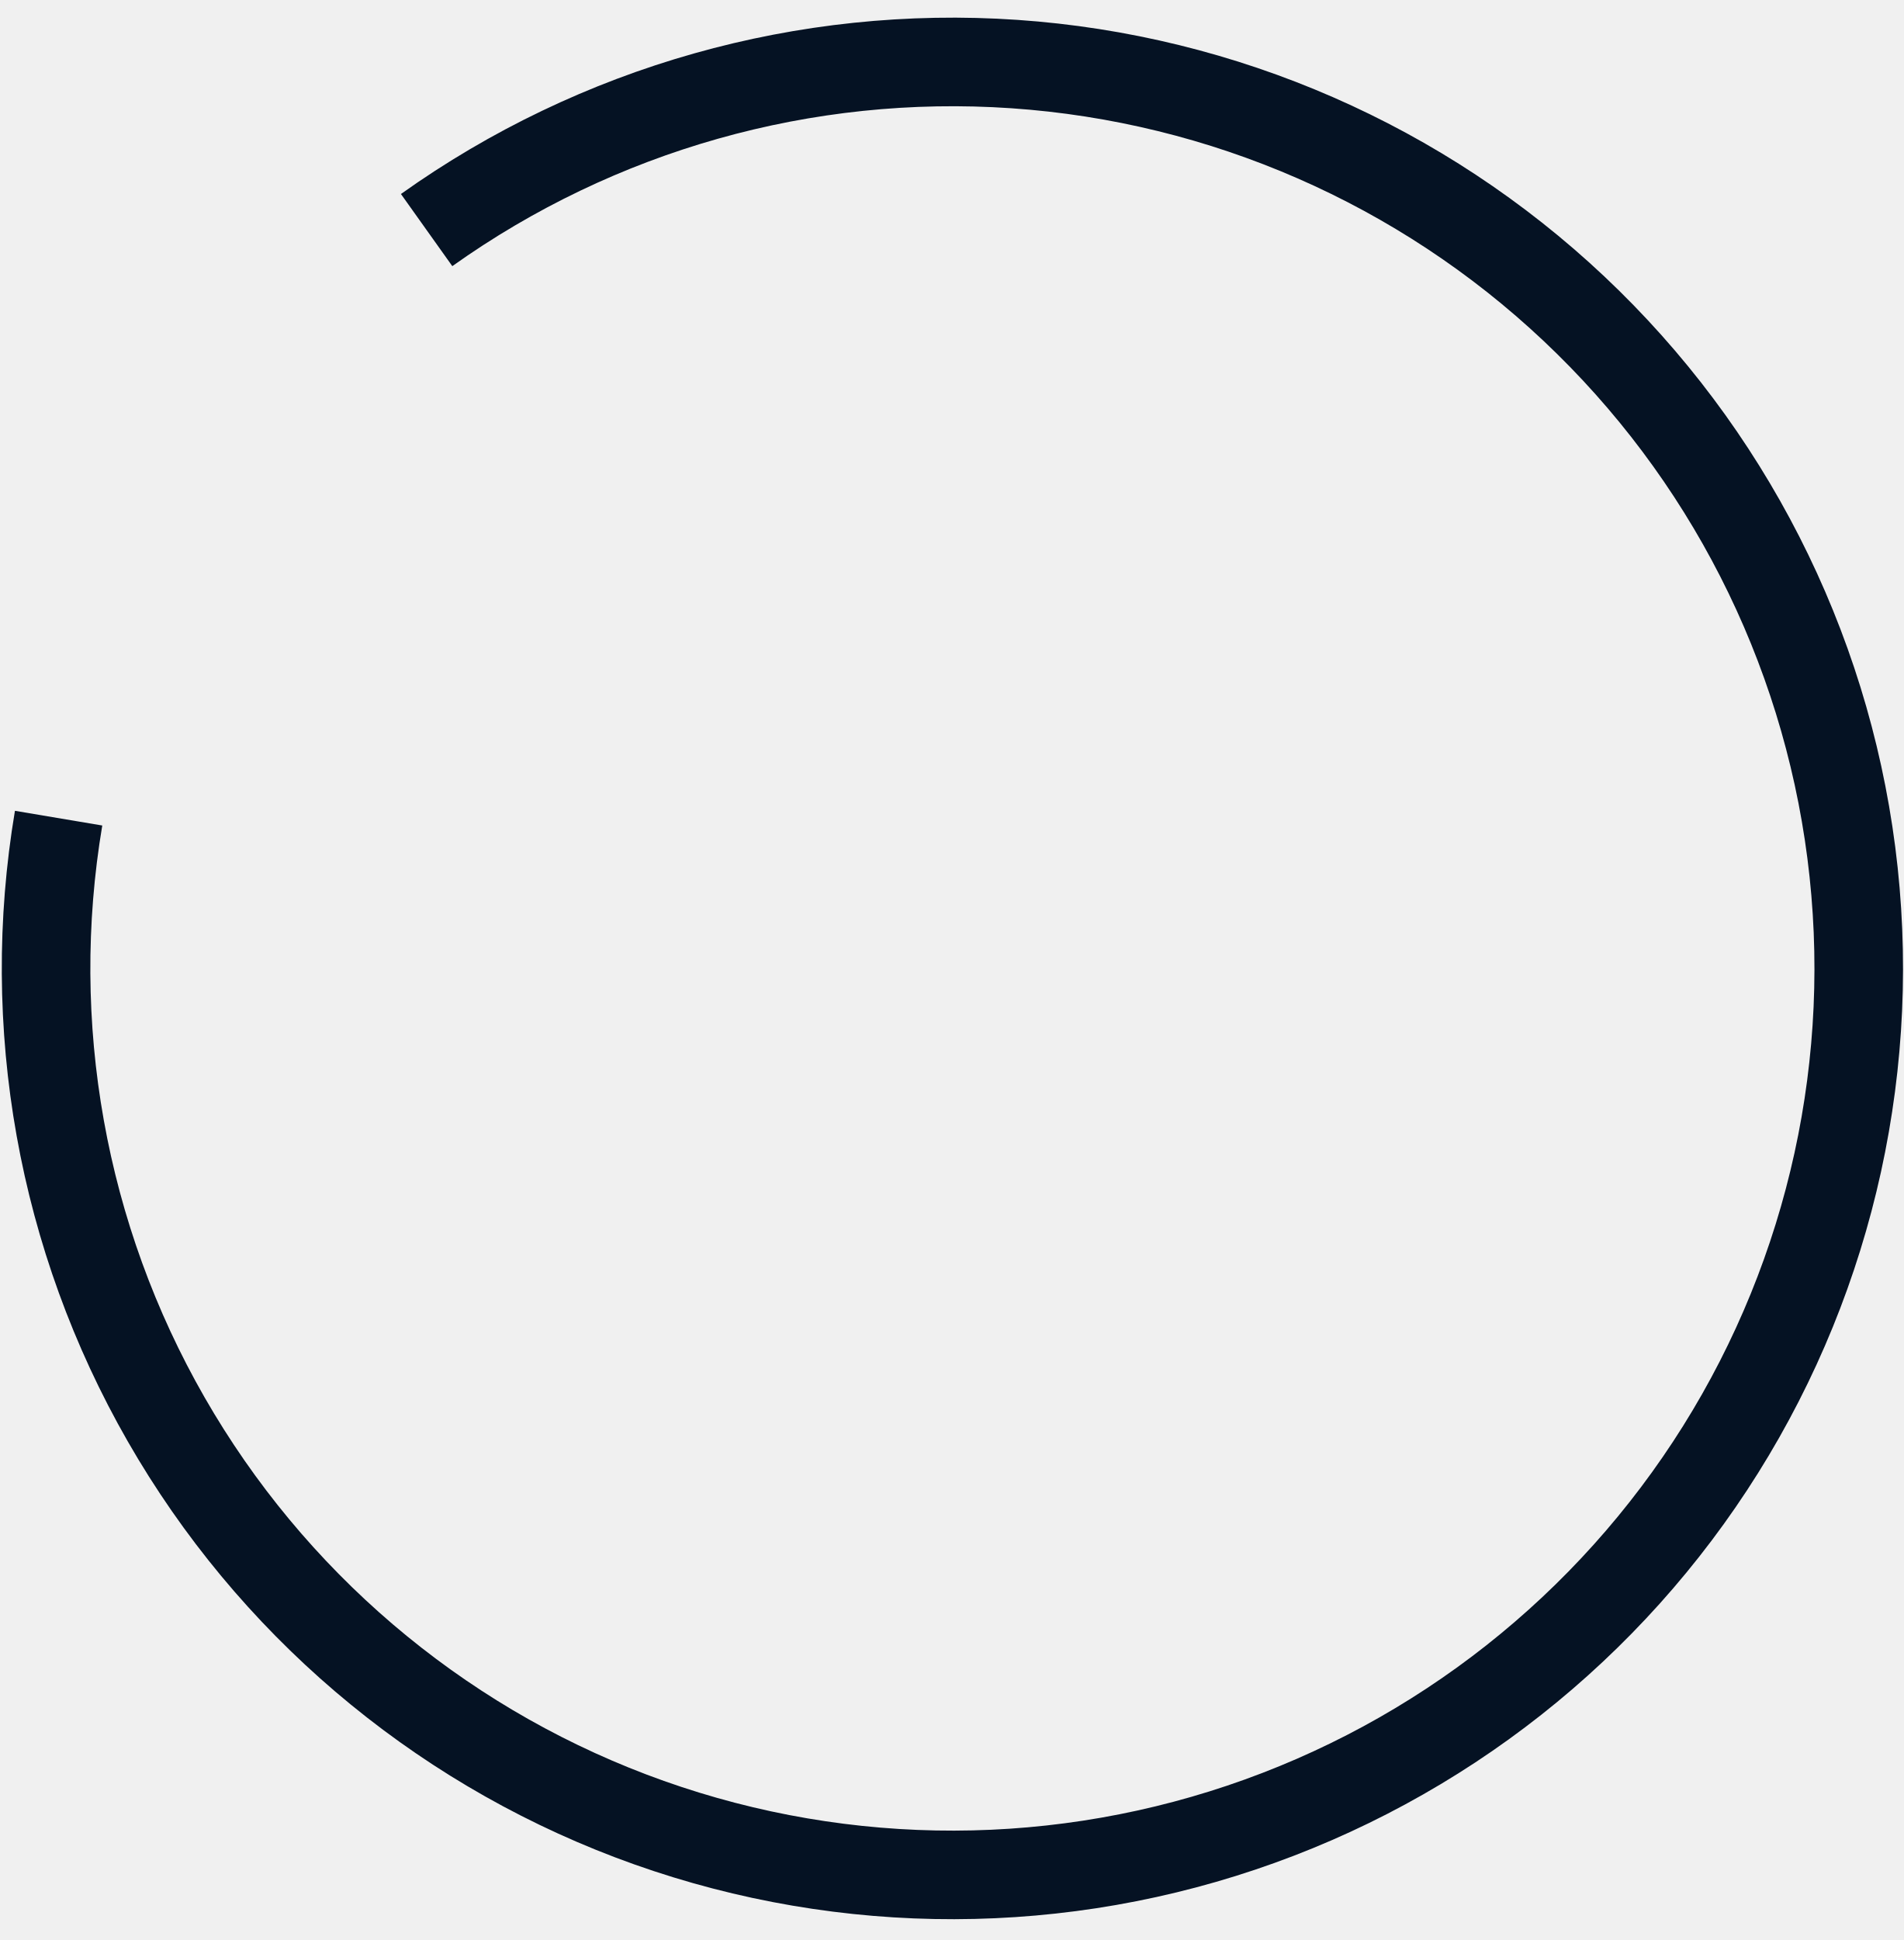
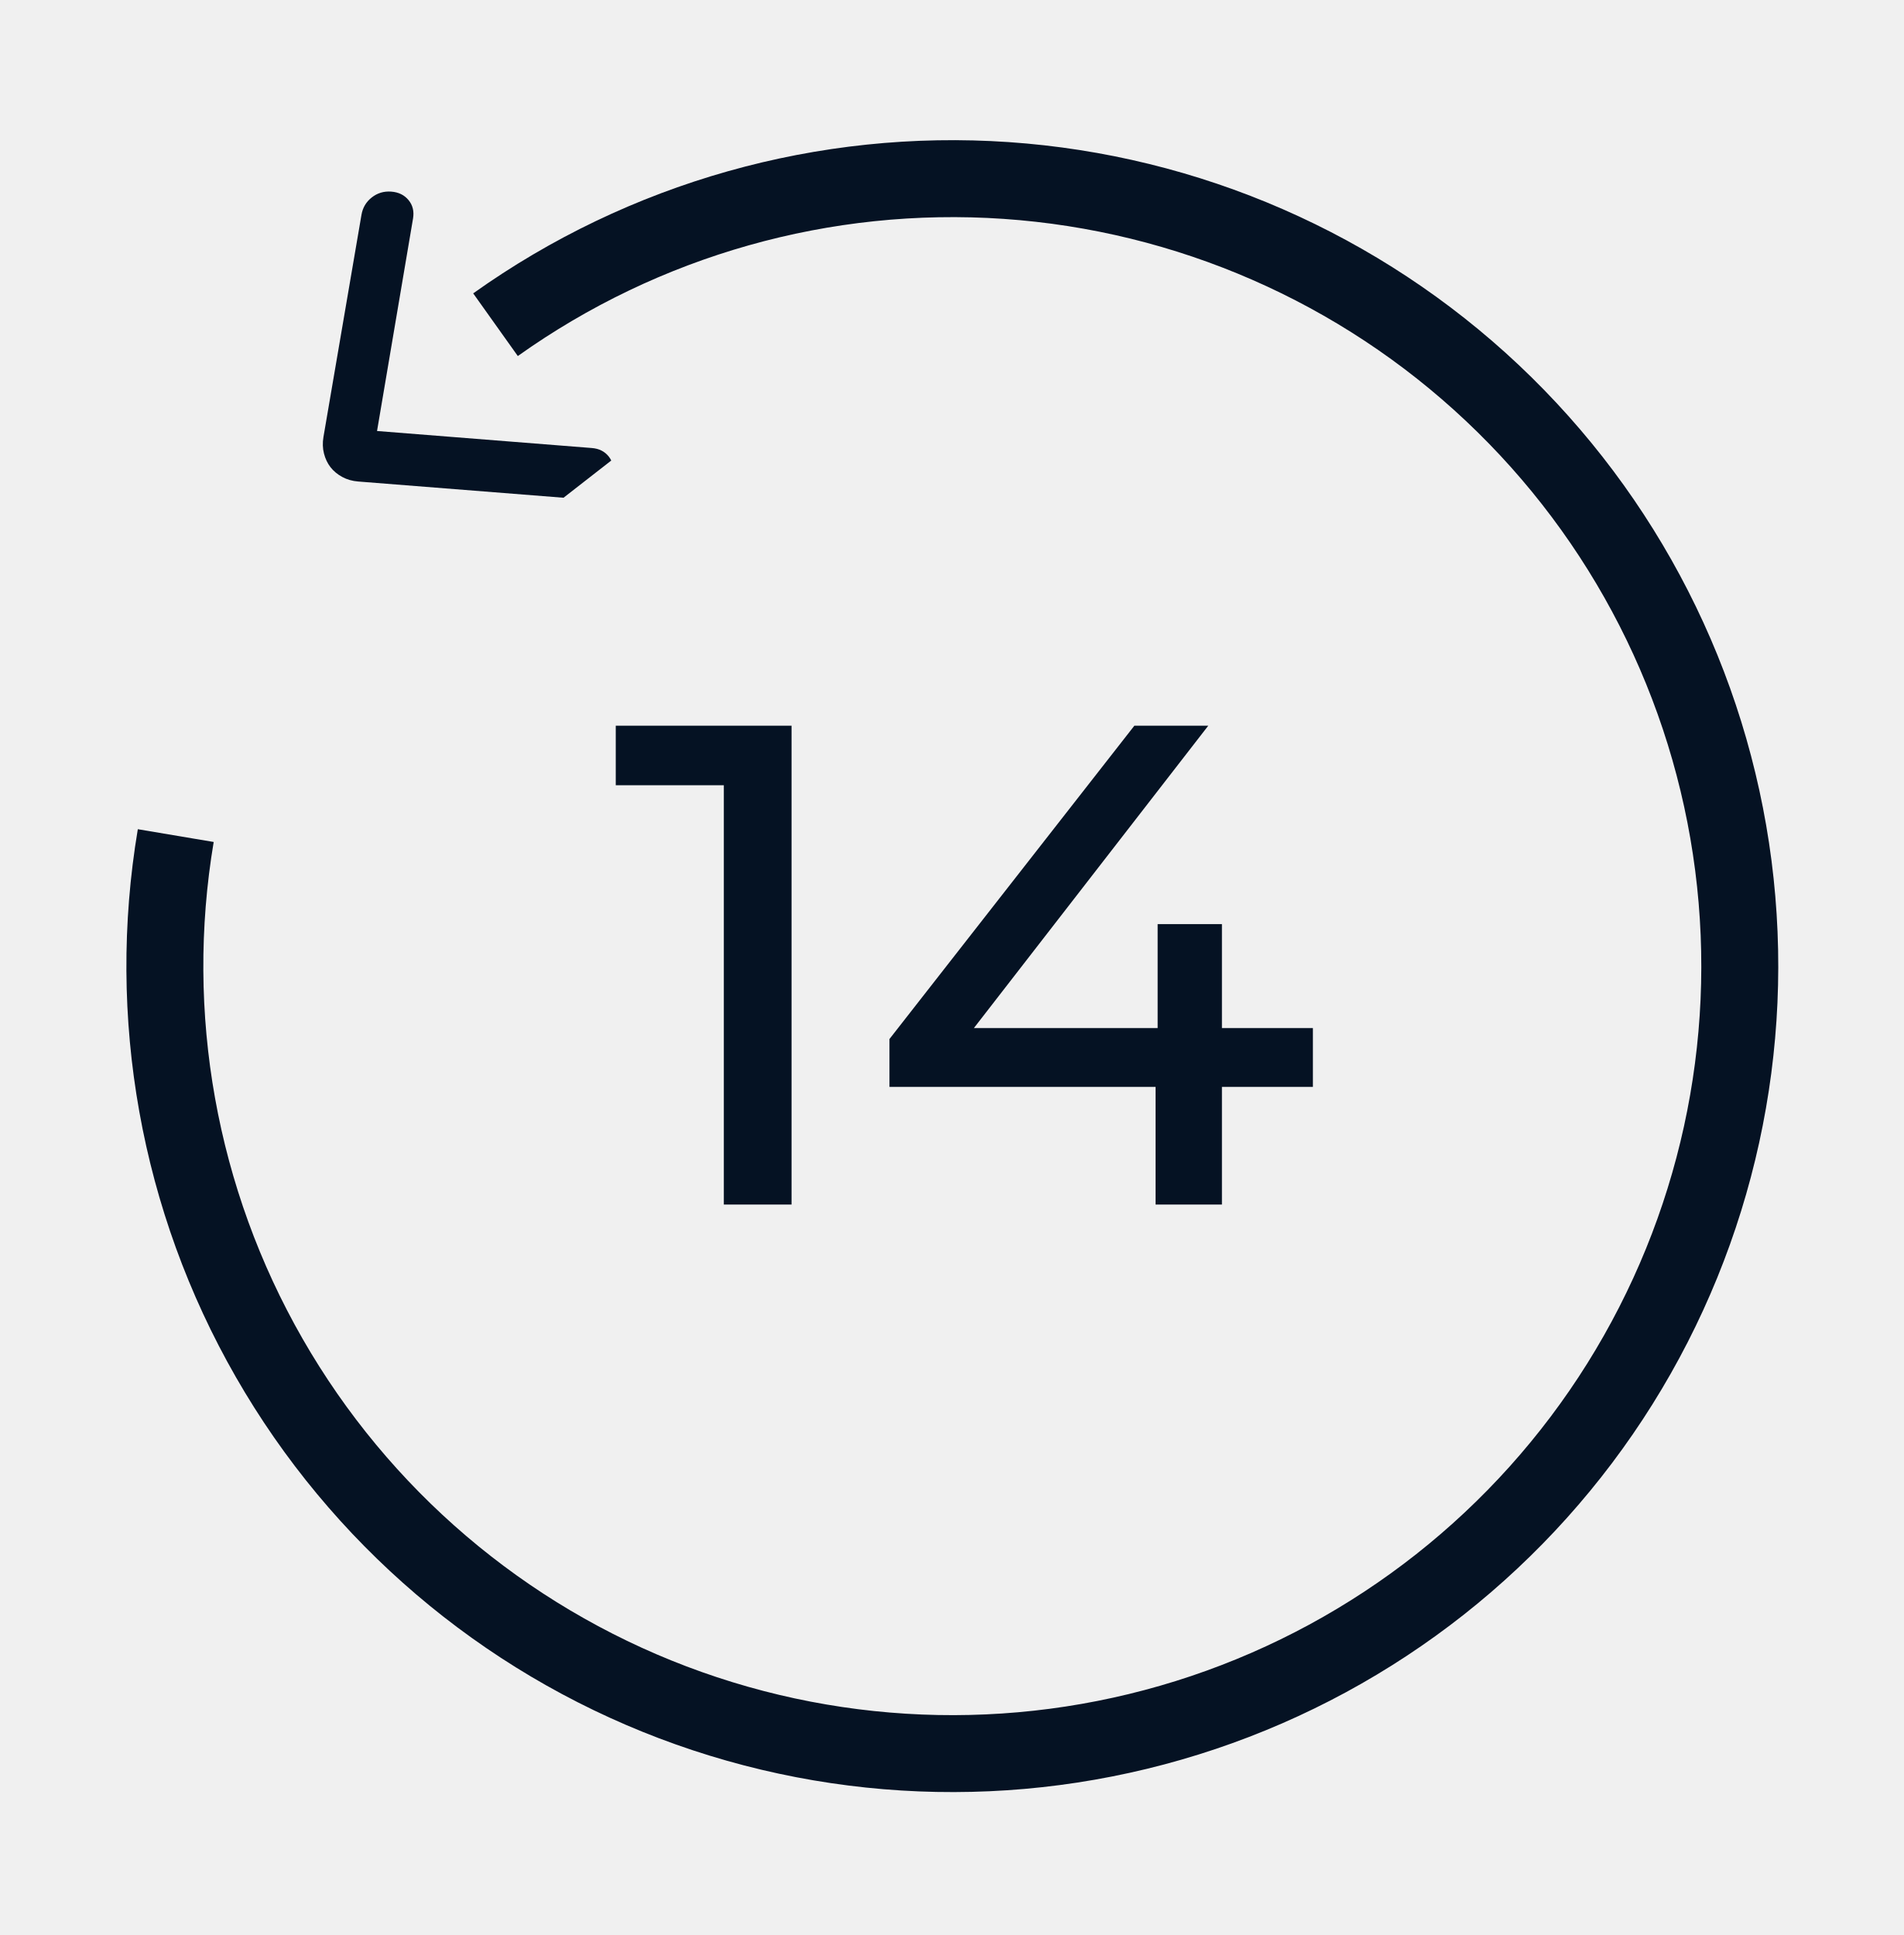
- <svg xmlns="http://www.w3.org/2000/svg" width="53" height="54" viewBox="0 0 53 54" fill="none">
-   <path d="M0.416 22.569C-0.599 28.607 0.511 34.811 3.557 40.122C6.603 45.433 11.396 49.524 17.12 51.698C22.844 53.871 29.145 53.992 34.948 52.041C40.752 50.09 45.699 46.187 48.947 40.997C52.196 35.807 53.544 29.651 52.763 23.578C51.981 17.506 49.118 11.892 44.662 7.693C40.205 3.495 34.431 0.972 28.322 0.553C22.214 0.135 16.149 1.848 11.162 5.4L12.592 7.408C17.115 4.187 22.614 2.634 28.154 3.013C33.693 3.392 38.93 5.68 42.971 9.488C47.013 13.295 49.609 18.386 50.317 23.893C51.026 29.4 49.803 34.982 46.858 39.689C43.912 44.395 39.425 47.935 34.163 49.704C28.9 51.474 23.186 51.364 17.995 49.393C12.804 47.422 8.458 43.712 5.695 38.895C2.933 34.079 1.927 28.454 2.847 22.978L0.416 22.569Z" fill="#051223" />
+ <svg xmlns="http://www.w3.org/2000/svg" width="61" height="62" viewBox="0 0 61 62" fill="none">
+   <path d="M4.416 26.569C3.401 32.607 4.511 38.811 7.557 44.122C10.603 49.433 15.396 53.524 21.12 55.698C26.844 57.871 33.145 57.992 38.948 56.041C44.752 54.09 49.699 50.187 52.947 44.997C56.196 39.807 57.544 33.651 56.763 27.578C55.981 21.506 53.118 15.892 48.662 11.693C44.205 7.495 38.431 4.972 32.322 4.553C26.214 4.135 20.149 5.848 15.162 9.4L16.592 11.408C21.115 8.187 26.614 6.634 32.154 7.013C37.693 7.392 42.93 9.68 46.971 13.488C51.013 17.295 53.609 22.386 54.317 27.893C55.026 33.4 53.803 38.982 50.858 43.689C47.912 48.395 43.425 51.935 38.163 53.704C32.9 55.474 27.186 55.364 21.995 53.393C16.804 51.422 12.457 47.712 9.695 42.895C6.933 38.079 5.927 32.454 6.847 26.978L4.416 26.569Z" fill="#051223" />
+   <g clip-path="url(#clip0_771_516)">
+     <path d="M12.081 13.81L13.234 7.004C13.273 6.773 13.226 6.575 13.091 6.412C12.957 6.249 12.773 6.158 12.538 6.14C12.304 6.122 12.096 6.183 11.914 6.325C11.732 6.467 11.621 6.654 11.582 6.885L10.364 14.003C10.333 14.188 10.338 14.365 10.381 14.532C10.424 14.7 10.494 14.846 10.591 14.971C10.689 15.096 10.814 15.2 10.966 15.282C11.118 15.365 11.287 15.413 11.475 15.428L18.684 15.998C18.918 16.017 19.127 15.951 19.311 15.802C19.495 15.652 19.606 15.461 19.645 15.23C19.683 14.998 19.638 14.799 19.509 14.632C19.379 14.466 19.197 14.373 18.962 14.355L12.081 13.81Z" fill="#051223" />
+   </g>
+   <path d="M23.193 38.596V24.13L24.136 25.16H19.73V23.253H25.363V38.596H23.193ZM28.5 34.826V33.292L36.347 23.253H38.715L30.933 33.292L29.815 32.941H42.068V34.826H28.5ZM37.027 38.596V34.826L37.093 32.941V29.61H39.153V38.596H37.027Z" fill="#051223" />
+   <defs>
+     <clipPath id="clip0_771_516">
+       <rect width="12.703" height="12.703" fill="white" transform="matrix(0.788746 -0.614719 -0.614719 -0.788746 13.541 19.4673)" />
+     </clipPath>
+   </defs>
</svg>
